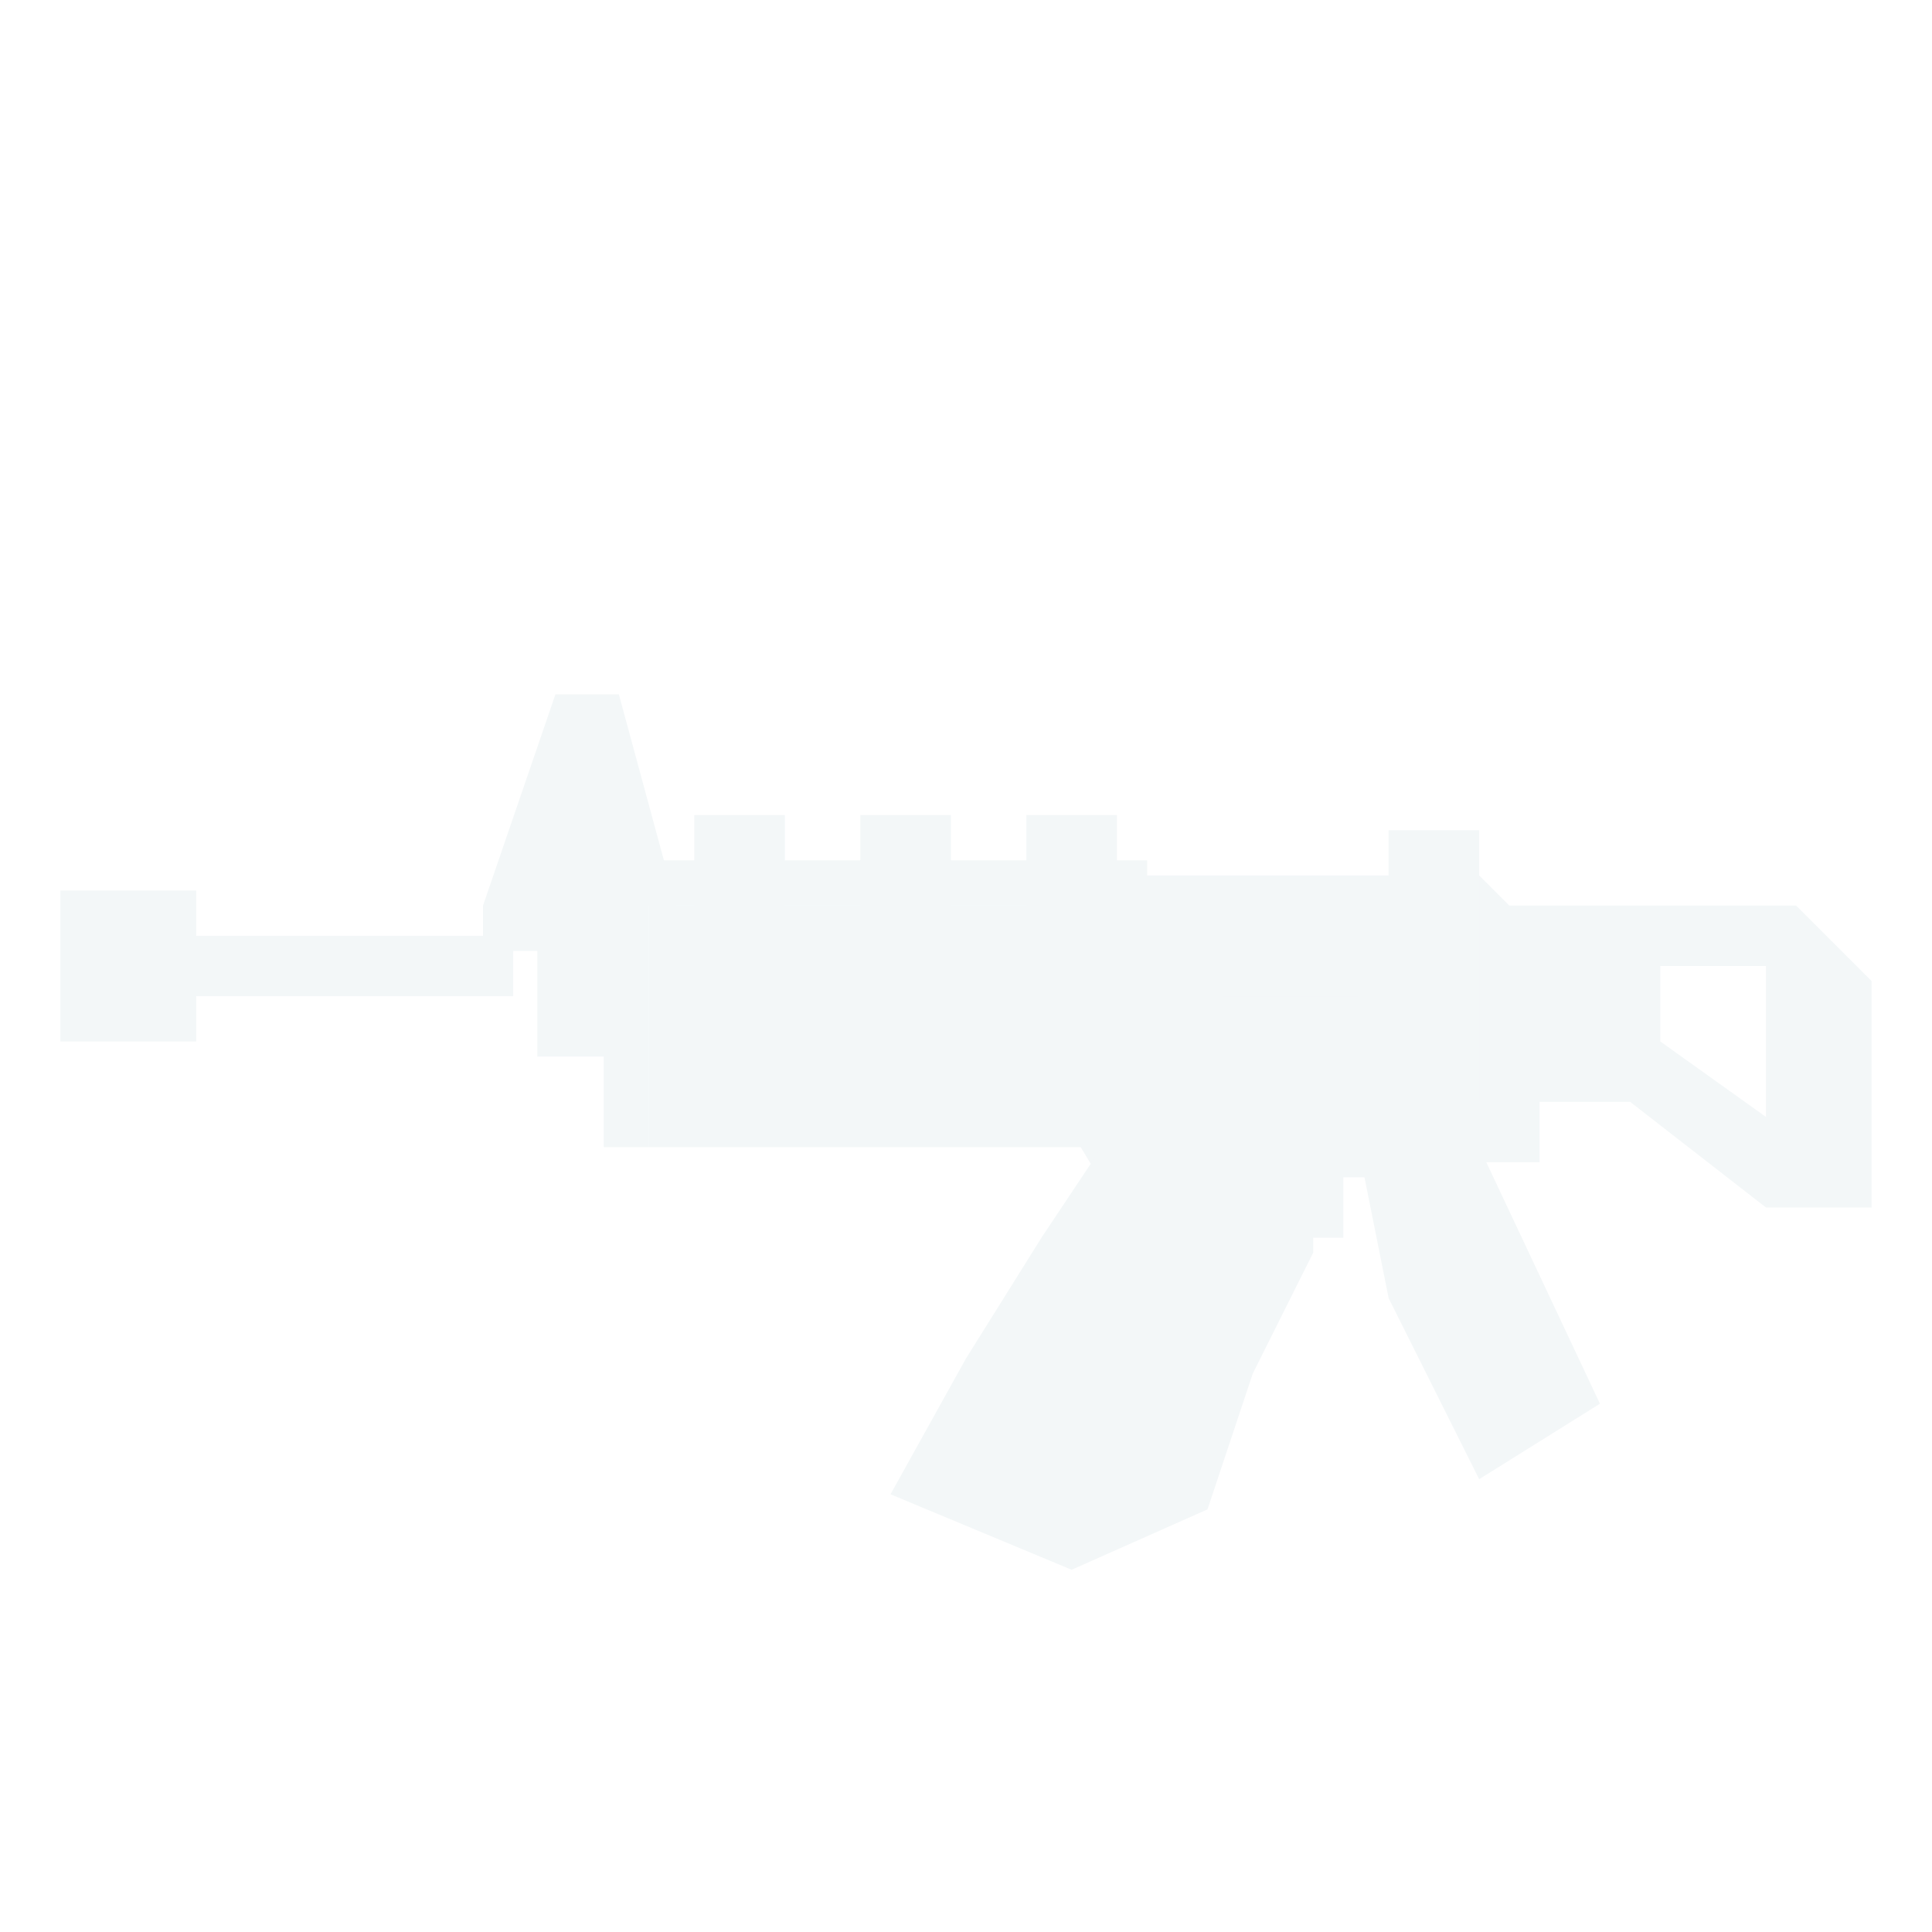
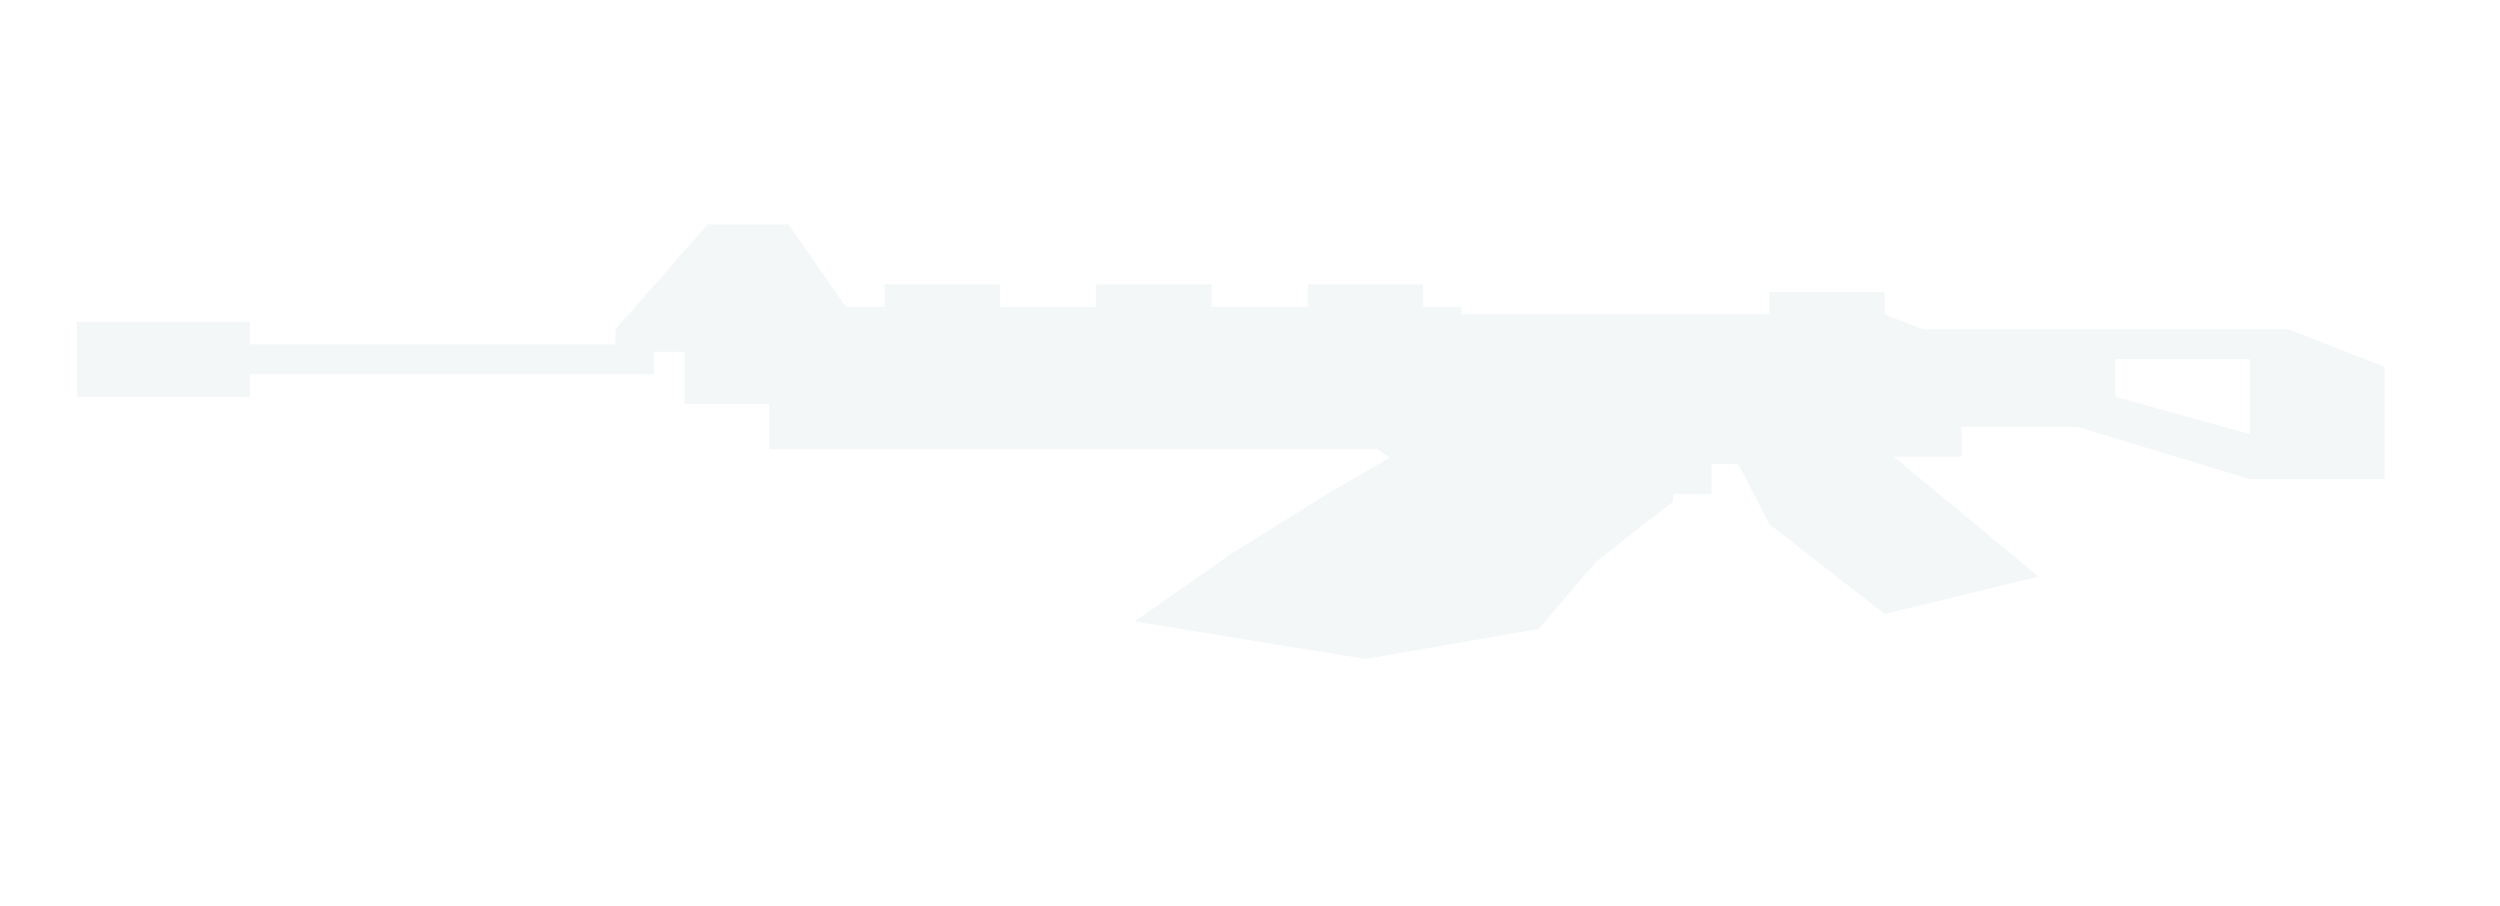
- <svg xmlns="http://www.w3.org/2000/svg" width="64" height="64" viewBox="0 0 64 64" fill="none">
-   <g fill="#F3F7F8">
+ <svg xmlns="http://www.w3.org/2000/svg" width="312" height="113" viewBox="0 0 312 113" fill="none">
+   <g transform="translate(0 -15) scale(4.8 1.87)" fill="#F3F7F8">
    <path d="M2 29.5H6.5V34.5H2Z M6.5 31H17V33H6.5Z" />
    <path d="M16 30L18.4 23H20.5L22.4 30H20.5V35H17.8V31.5H16Z" />
    <path d="M20 28.5H38V30H21.5V38H20Z" />
    <path d="M21.5 30H37V38H21.5Z" />
    <path d="M23 27H26V30H23Z M28.5 27H31.5V30H28.5Z M34 27H37V30H34Z" />
    <path d="M36.5 29H49L51 31V38.5H45L42.5 40H37L35.5 37.5V31Z" />
    <path fill-rule="evenodd" d="M39 31.5H46.5V35.5H39ZM40.5 33V34H45V33Z" />
    <path d="M46 27.5H49V30H46Z" />
    <path fill-rule="evenodd" d="M49 30H59.5L62 32.5V40H58.5L54 36.5H49ZM55 32V34.5L58.5 37V32Z" />
    <path d="M36.5 38H43.5V41.5L41.5 45.5L40 50L35.5 52L29.5 49.5L32 45L34.5 41Z" />
    <path d="M45 38H49L53 46.5L49 49L46 43Z" />
    <path fill-rule="evenodd" d="M43 37.5H48V41.5H46.5V39H44.5V41H43Z" />
  </g>
</svg>
